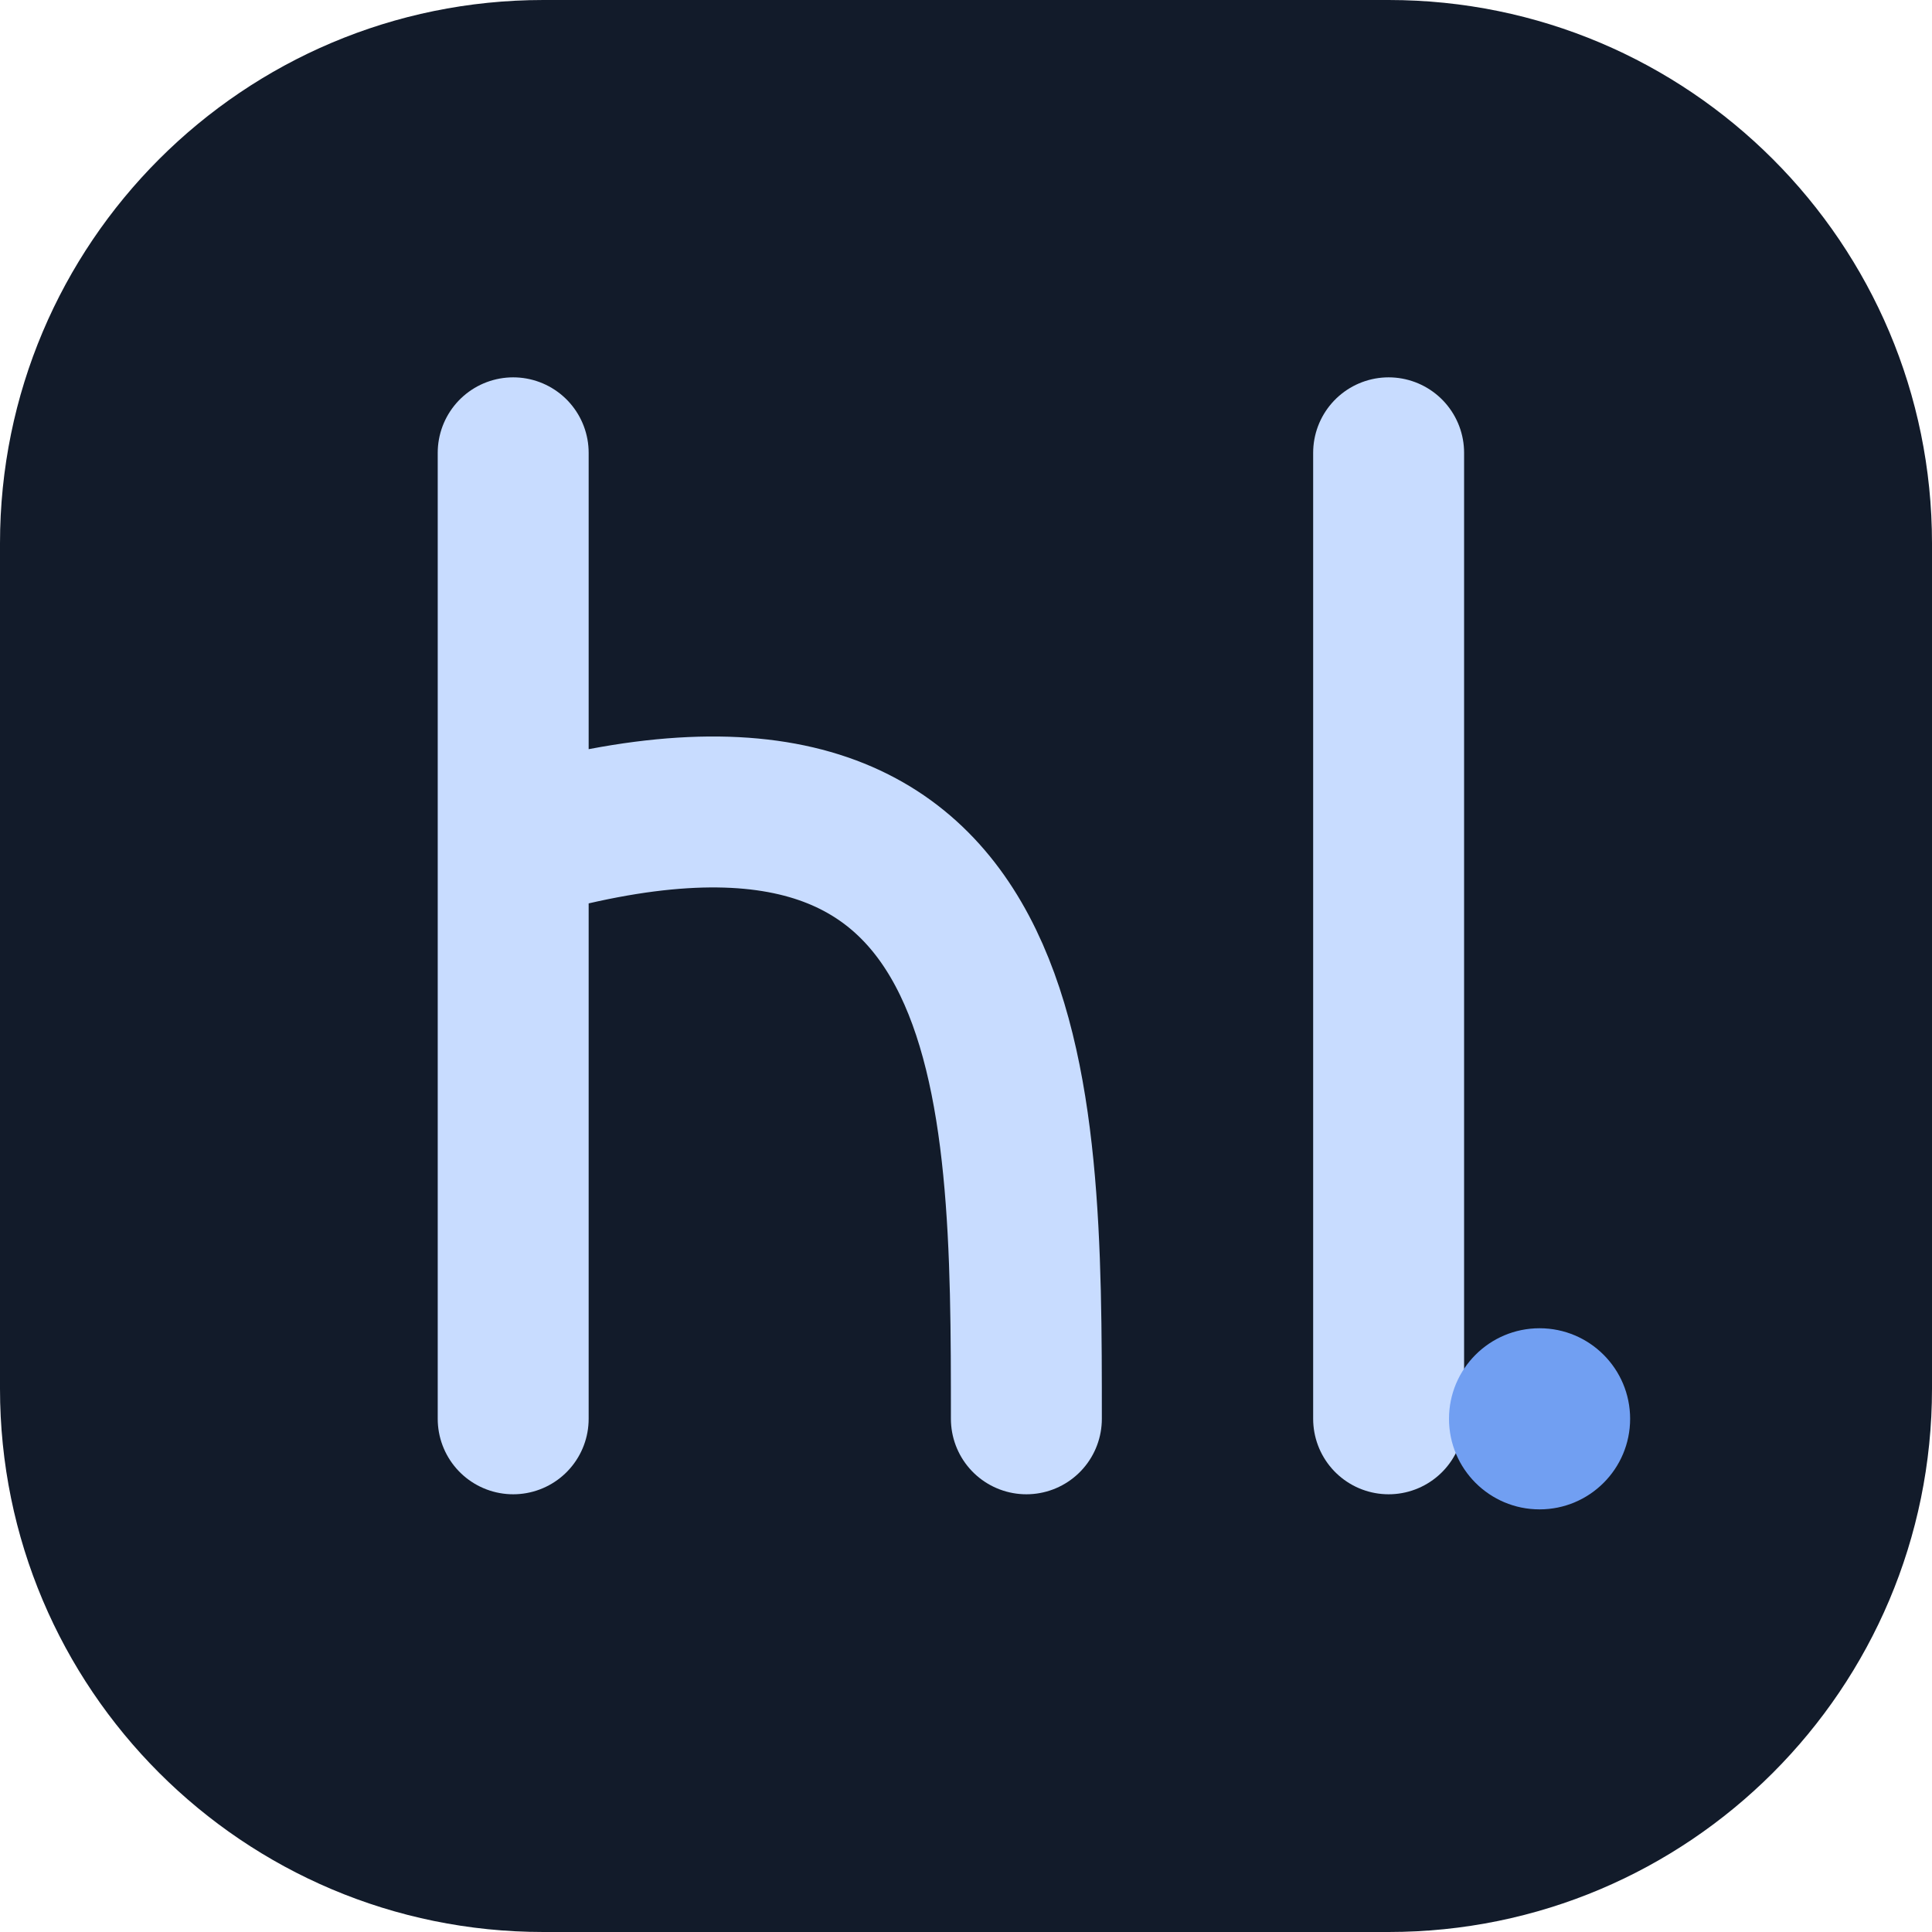
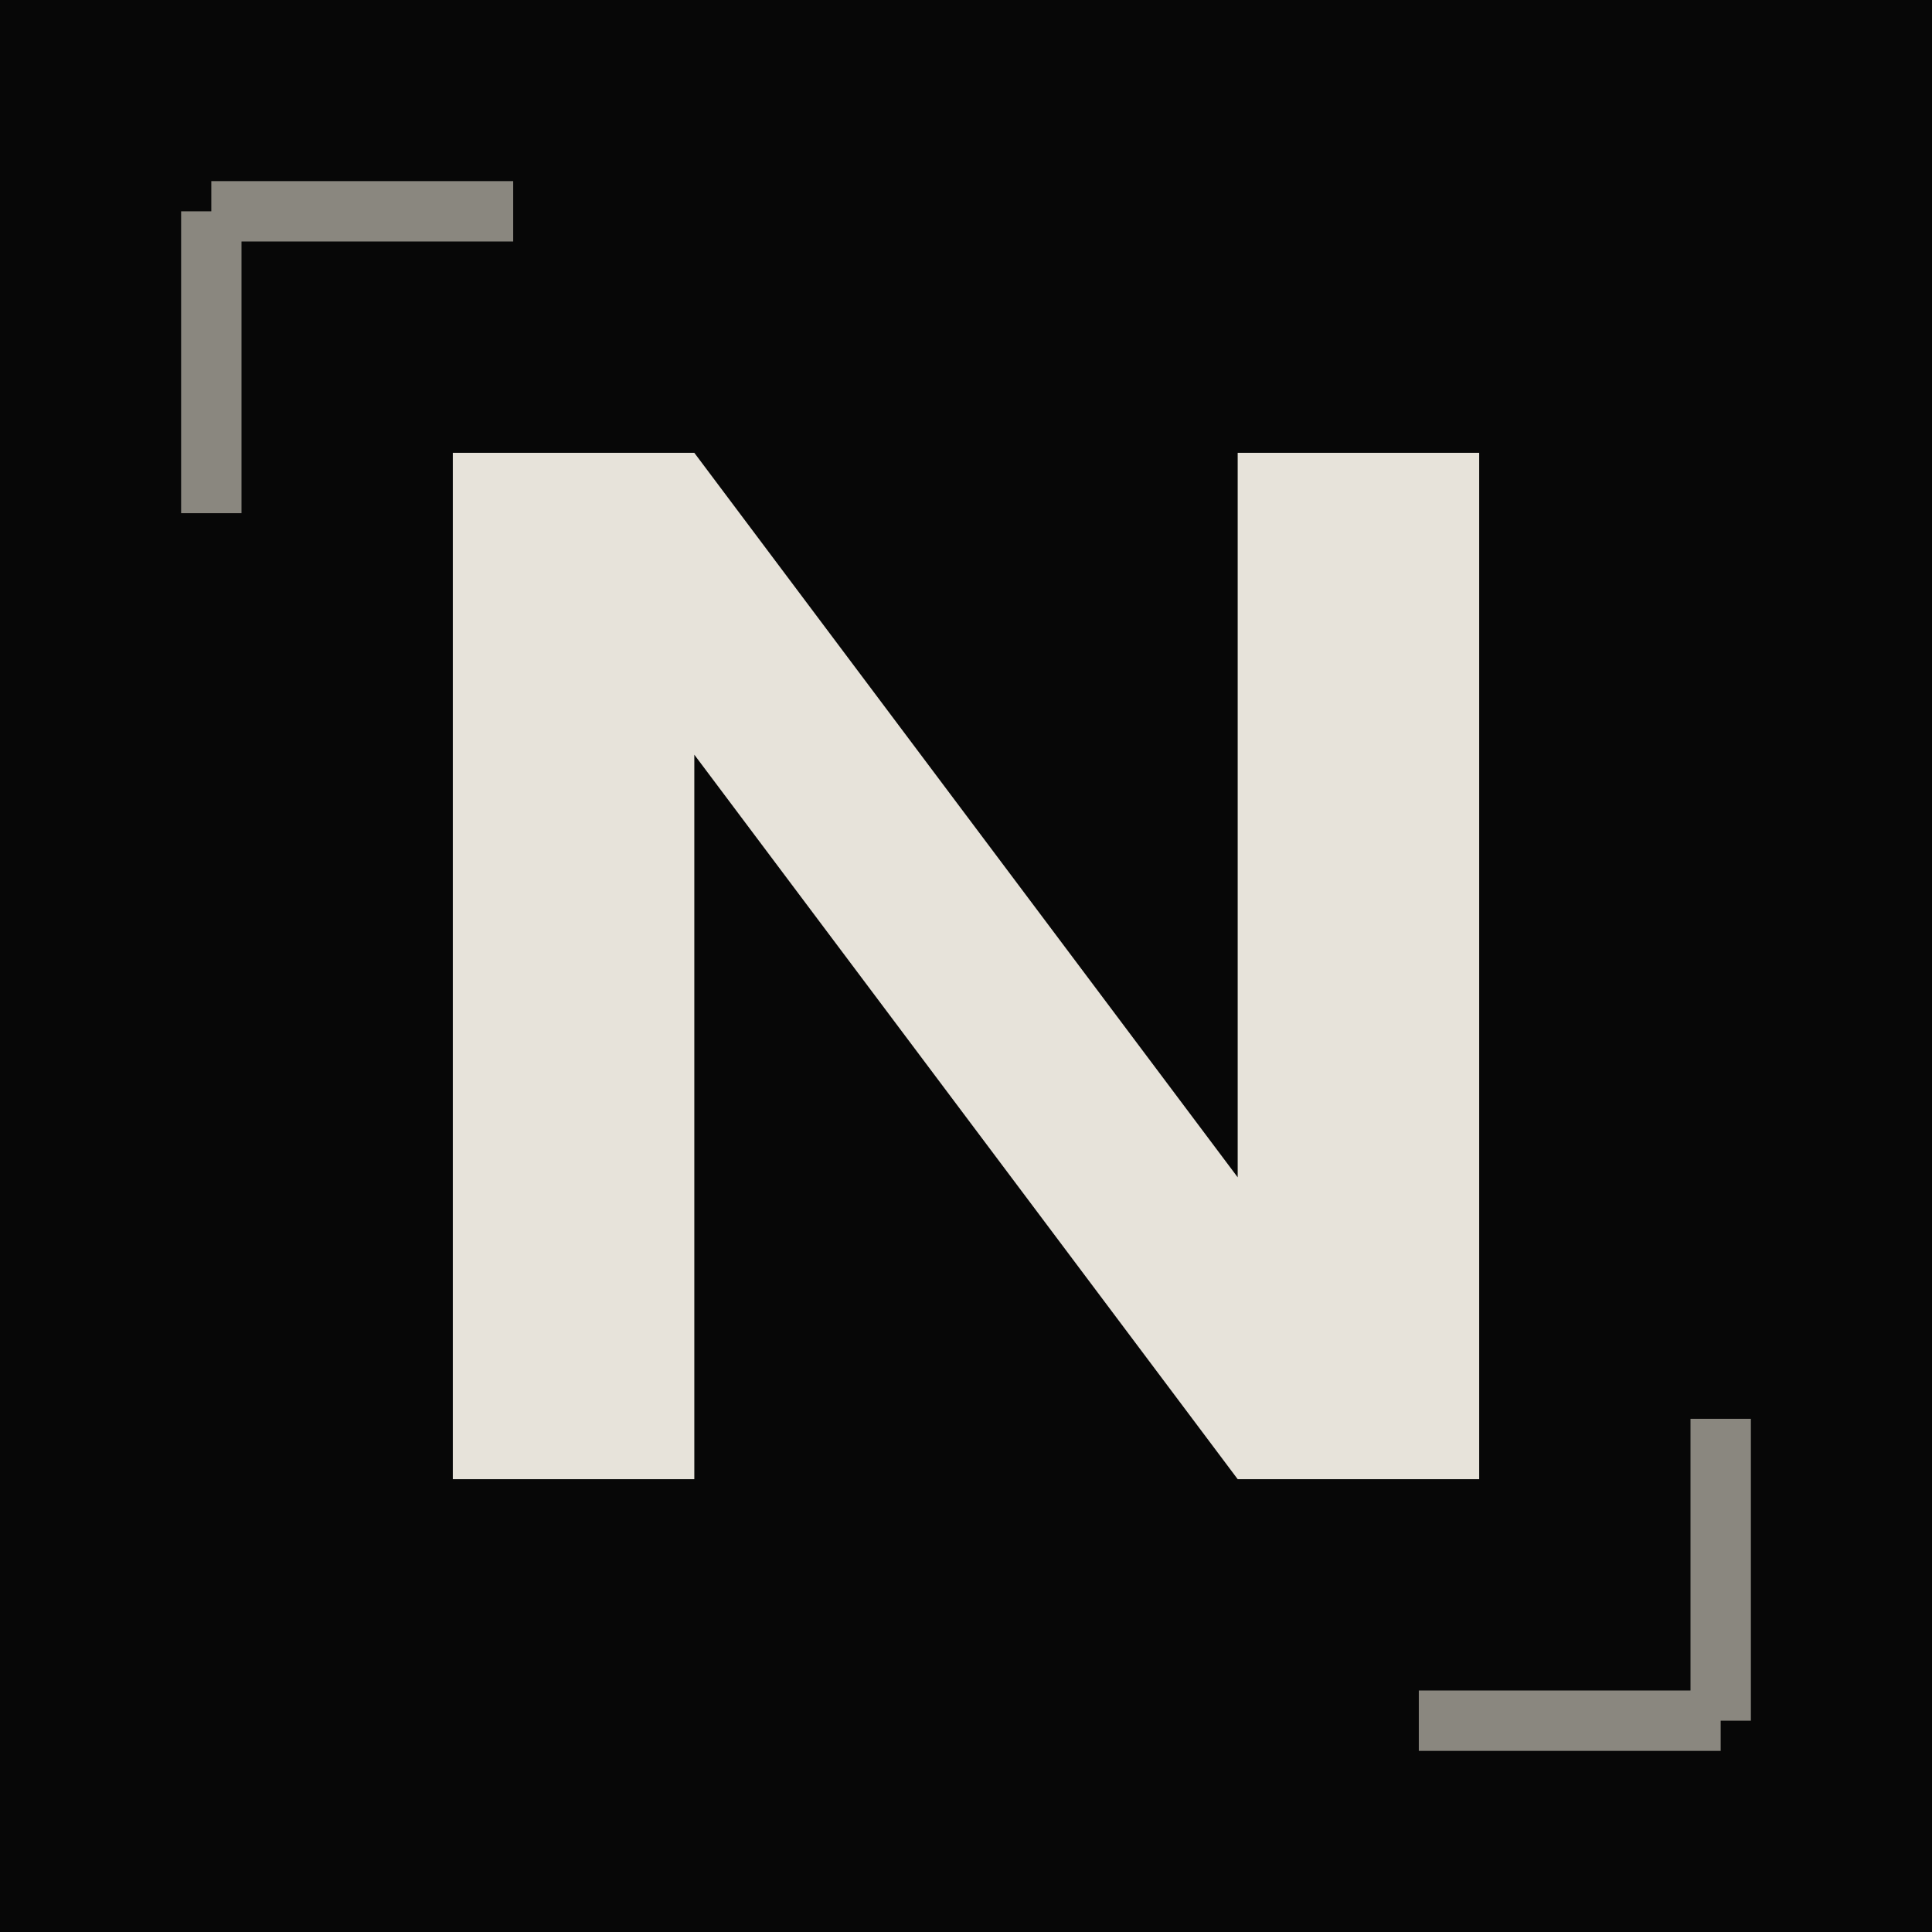
<svg xmlns="http://www.w3.org/2000/svg" viewBox="0 0 64 64">
-   <rect width="64" height="64" rx="18" fill="#121b2a" />
-   <path d="M17 15v32m0-19c17-5 17 8 17 19m12-32v32" stroke="#c8dcff" stroke-width="5" fill="none" stroke-linecap="round" />
-   <circle cx="51" cy="47" r="3" fill="#719ff2" />
+   <path fill="#070707" d="M0 0h64v64H0z" />
+   <path d="M15 49V15h8l18 24V15h8v34h-8L23 25v24Z" fill="#e7e3da" />
+   <path d="M7 7h10M7 7v10m50 40H47m10 0V47" fill="none" stroke="#8a877f" stroke-width="2" />
</svg>
